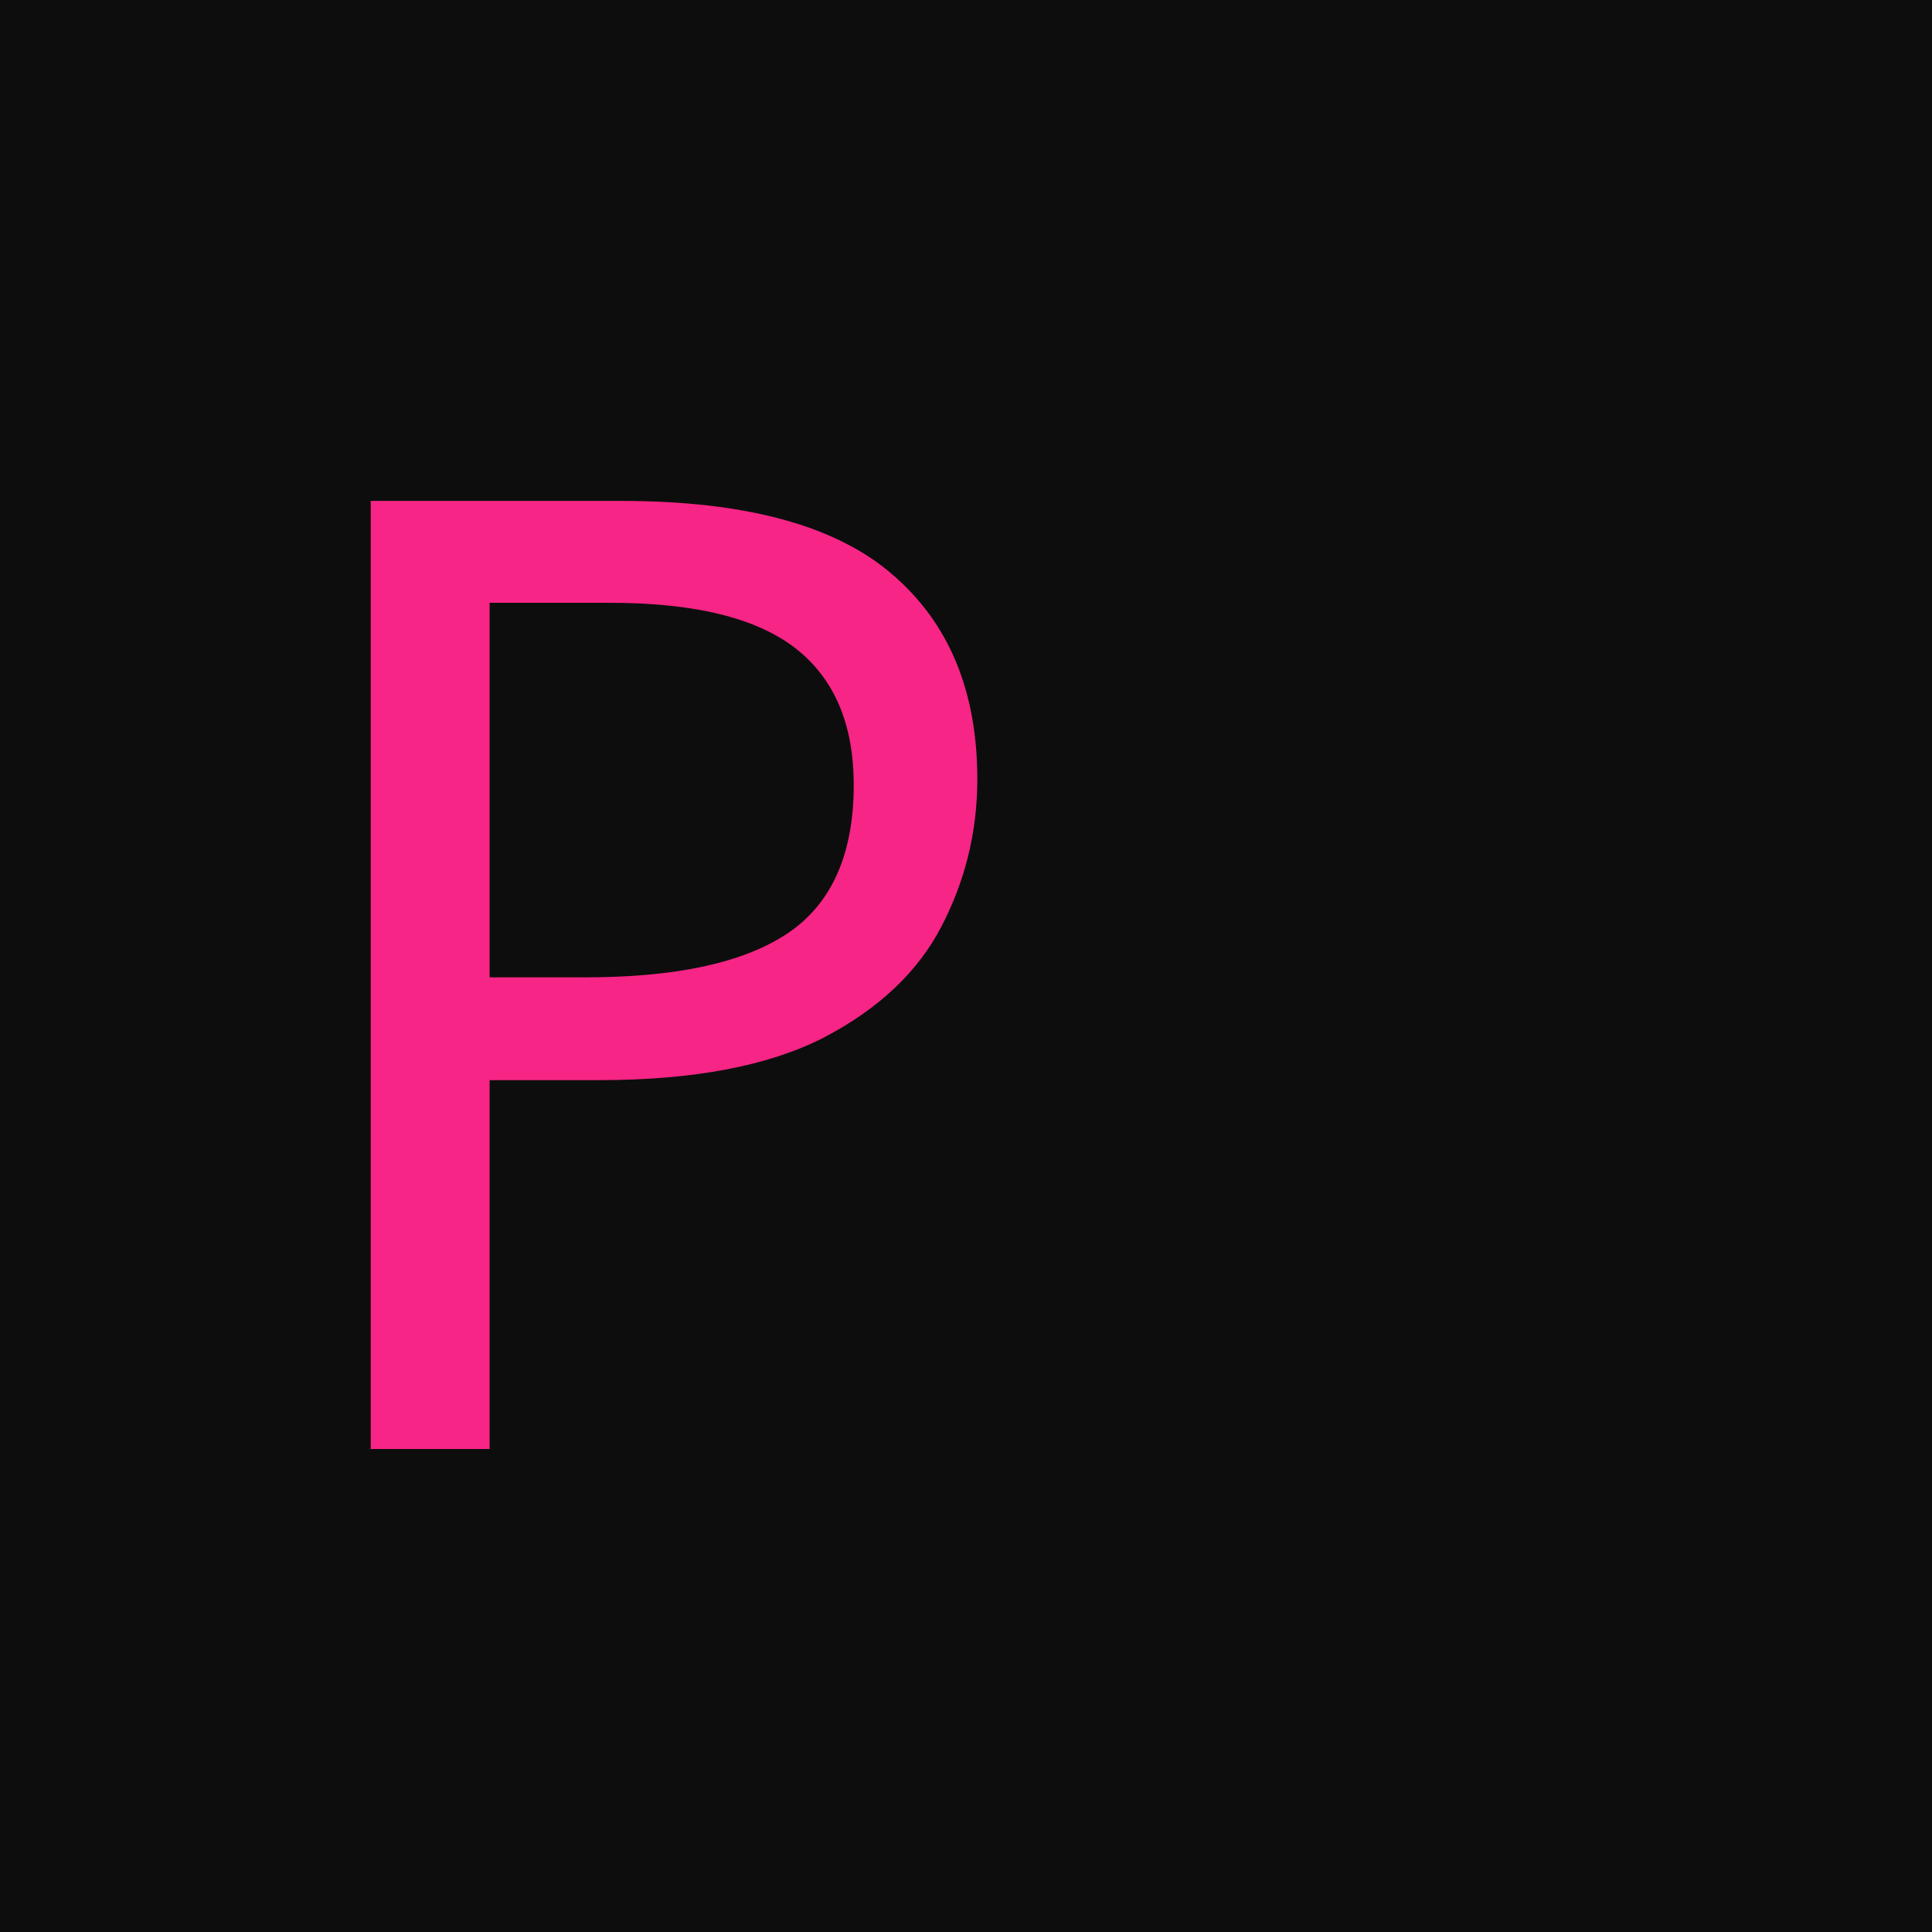
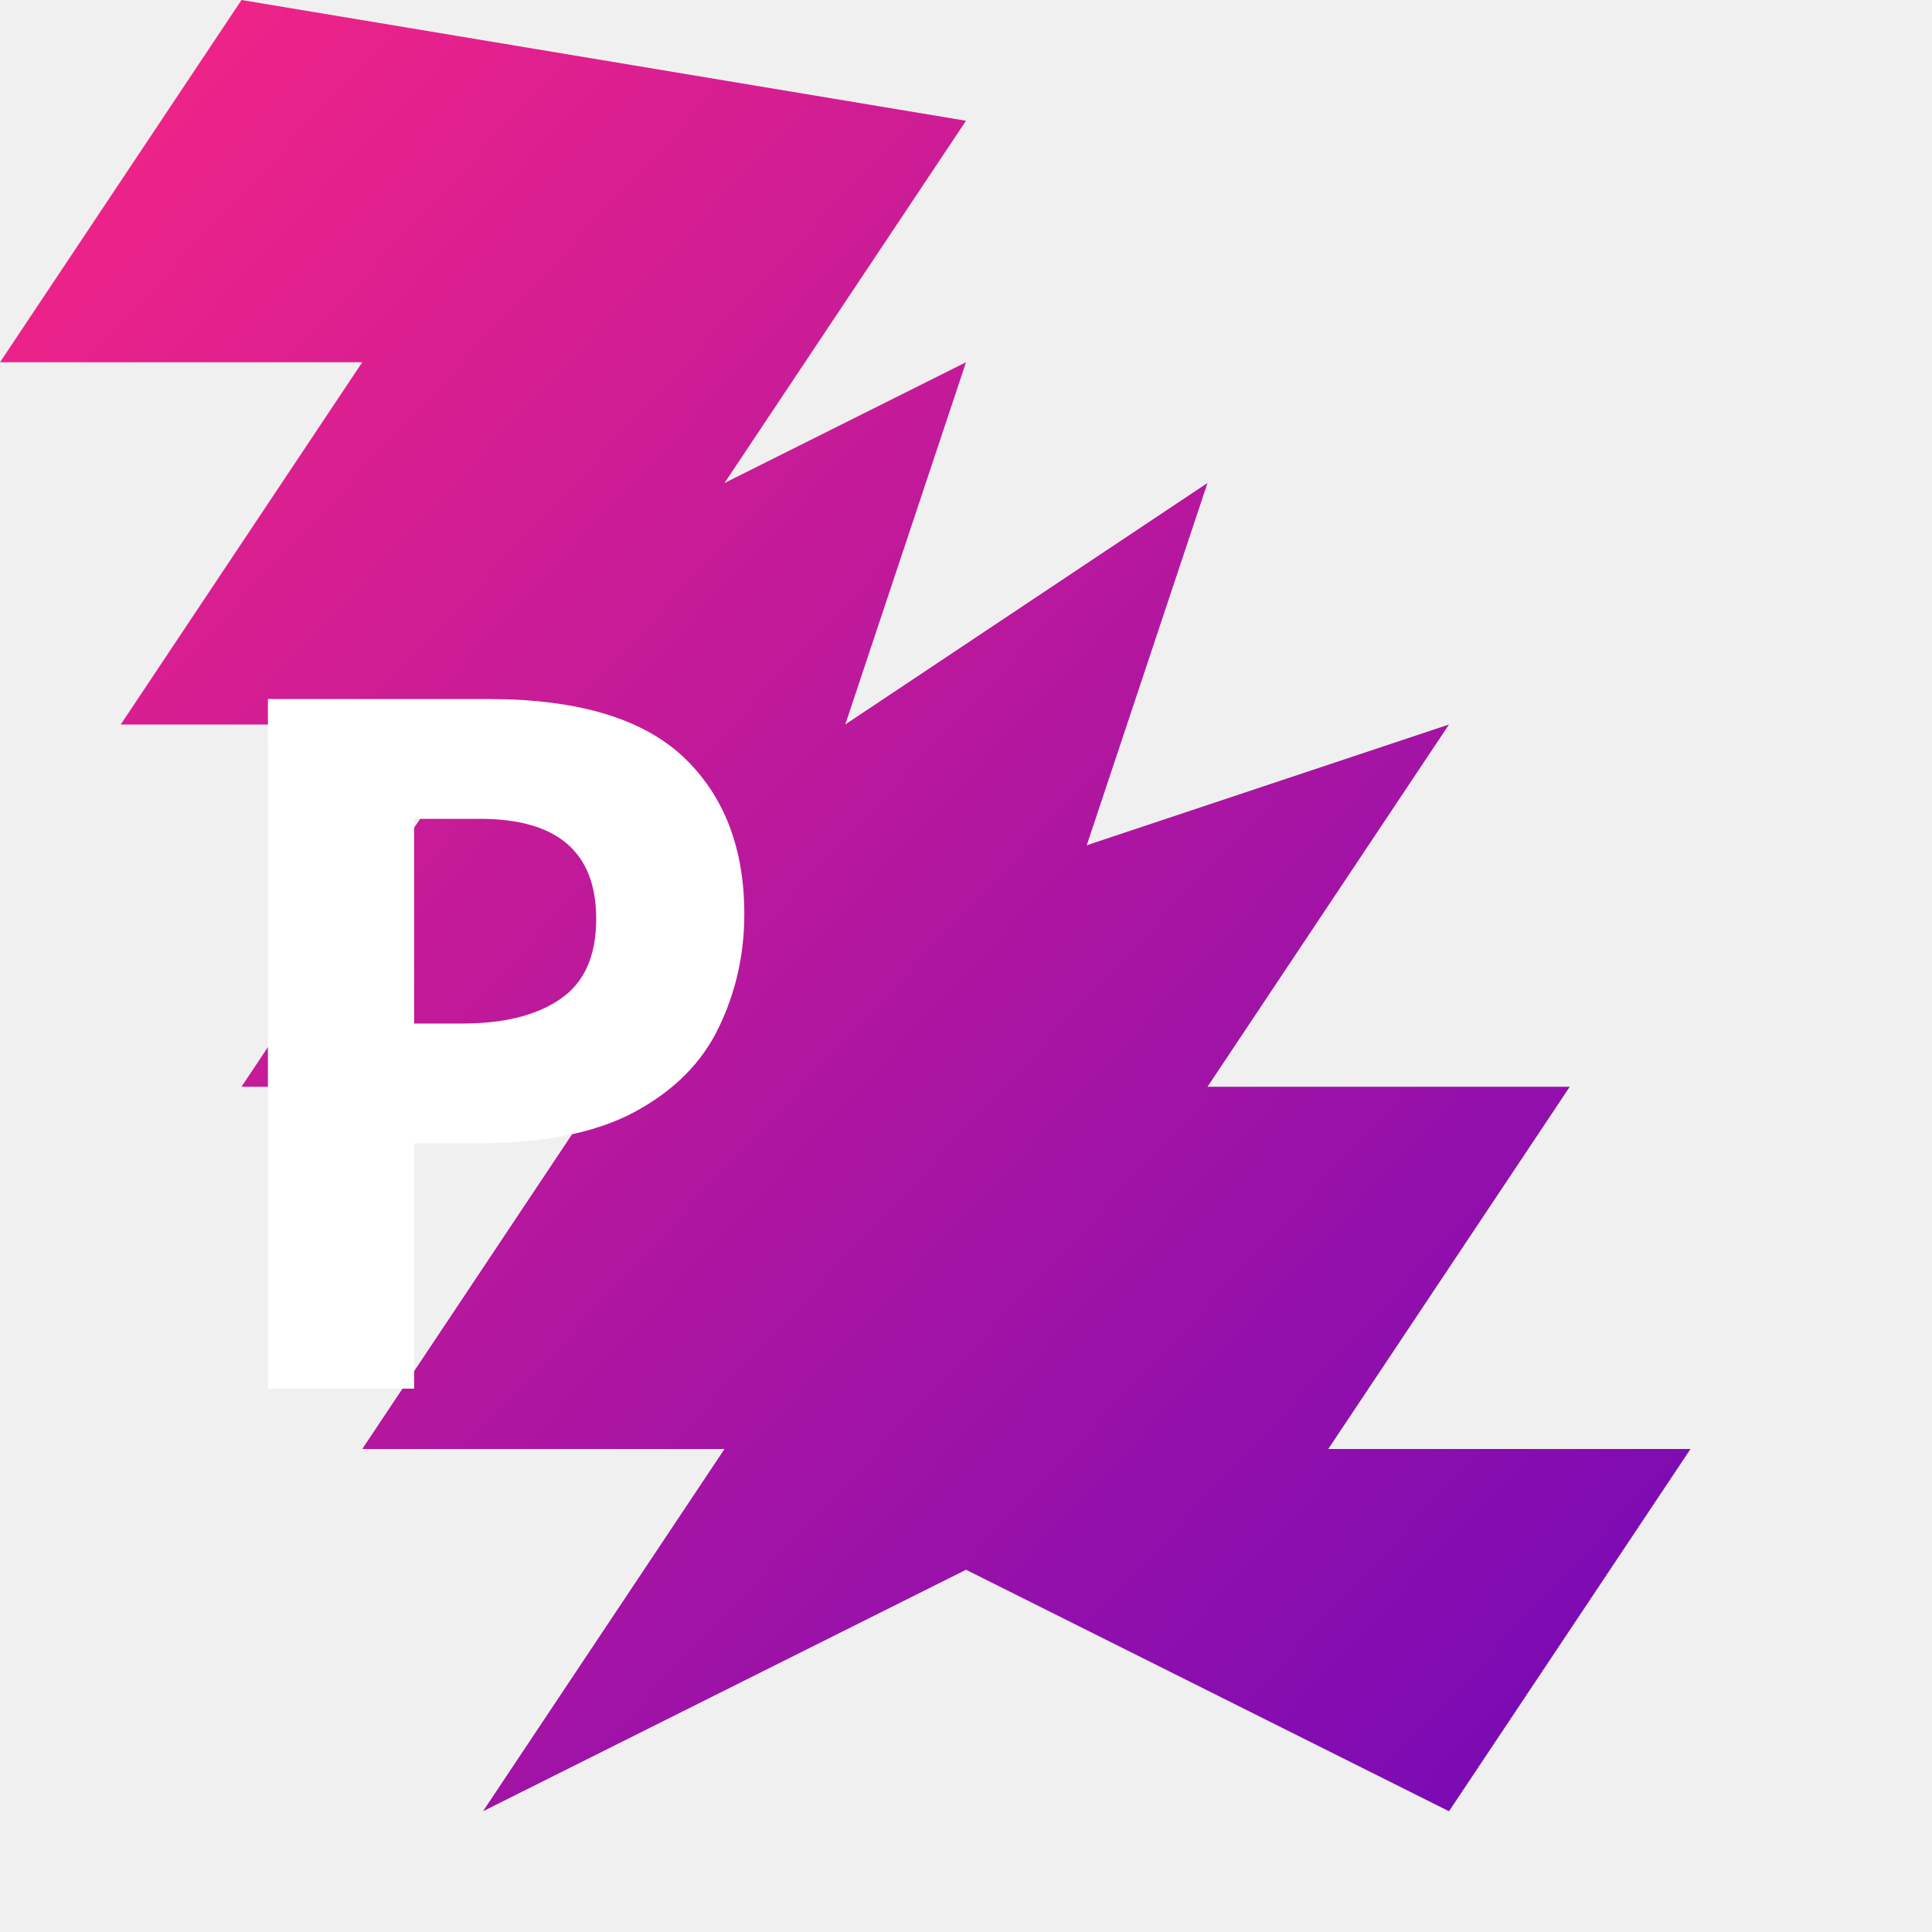
<svg xmlns="http://www.w3.org/2000/svg" viewBox="0 0 32 32" width="32" height="32">
-   <rect width="32" height="32" fill="#0D0D0D" />
-   <text x="4" y="24" font-family="Anton, Impact, sans-serif" font-size="22" font-weight="400" fill="#F72585">P</text>
+   <defs>
+     <linearGradient id="favicon-grad" x1="0%" y1="0%" x2="100%" y2="100%">
+       <stop offset="0%" style="stop-color:#F72585" />
+       <stop offset="100%" style="stop-color:#7209B7" />
+     </linearGradient>
+   </defs>
+   <polygon points="16,2 12,8 16,6 14,12 20,8 18,14 24,12 20,18 26,18 22,24 28,24 24,30 16,26 8,30 12,24 6,24 10,18 4,18 8,12 2,12 6,6 0,6 4,0" fill="url(#favicon-grad)" />
+   <text x="3" y="23" font-family="Arial Black, Impact, sans-serif" font-size="16" font-weight="900" fill="#FFFFFF">P</text>
</svg>
